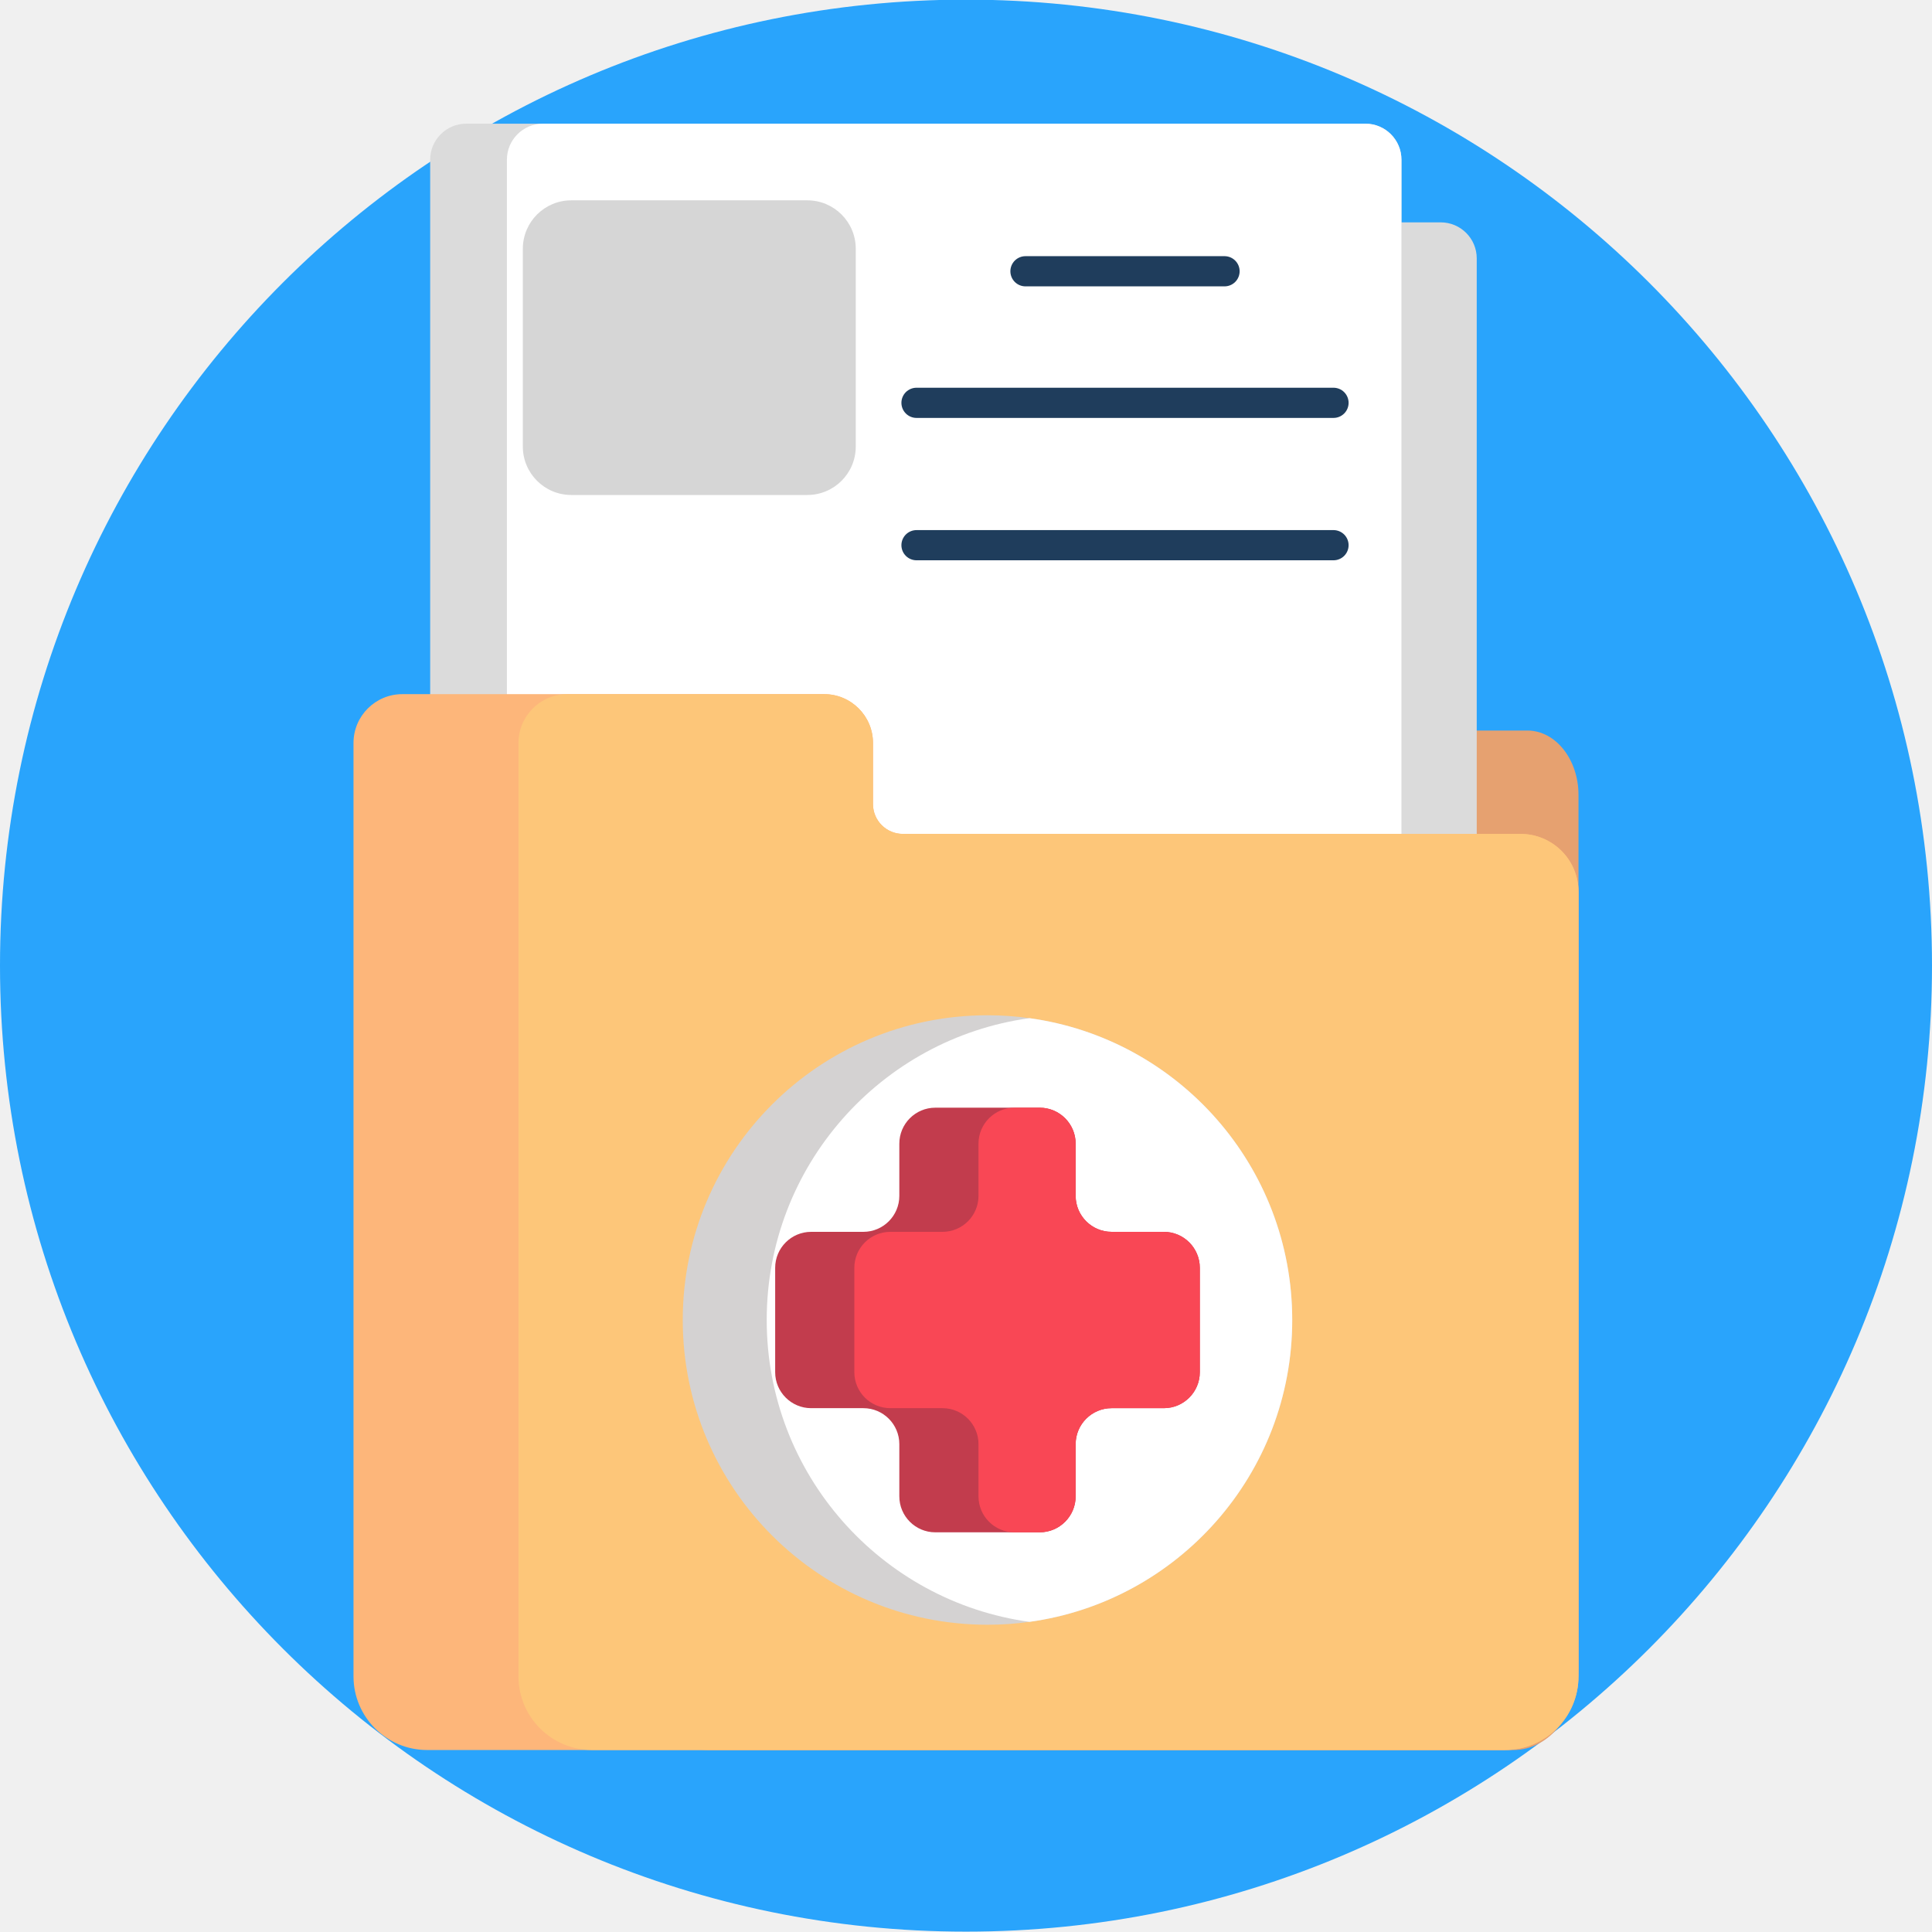
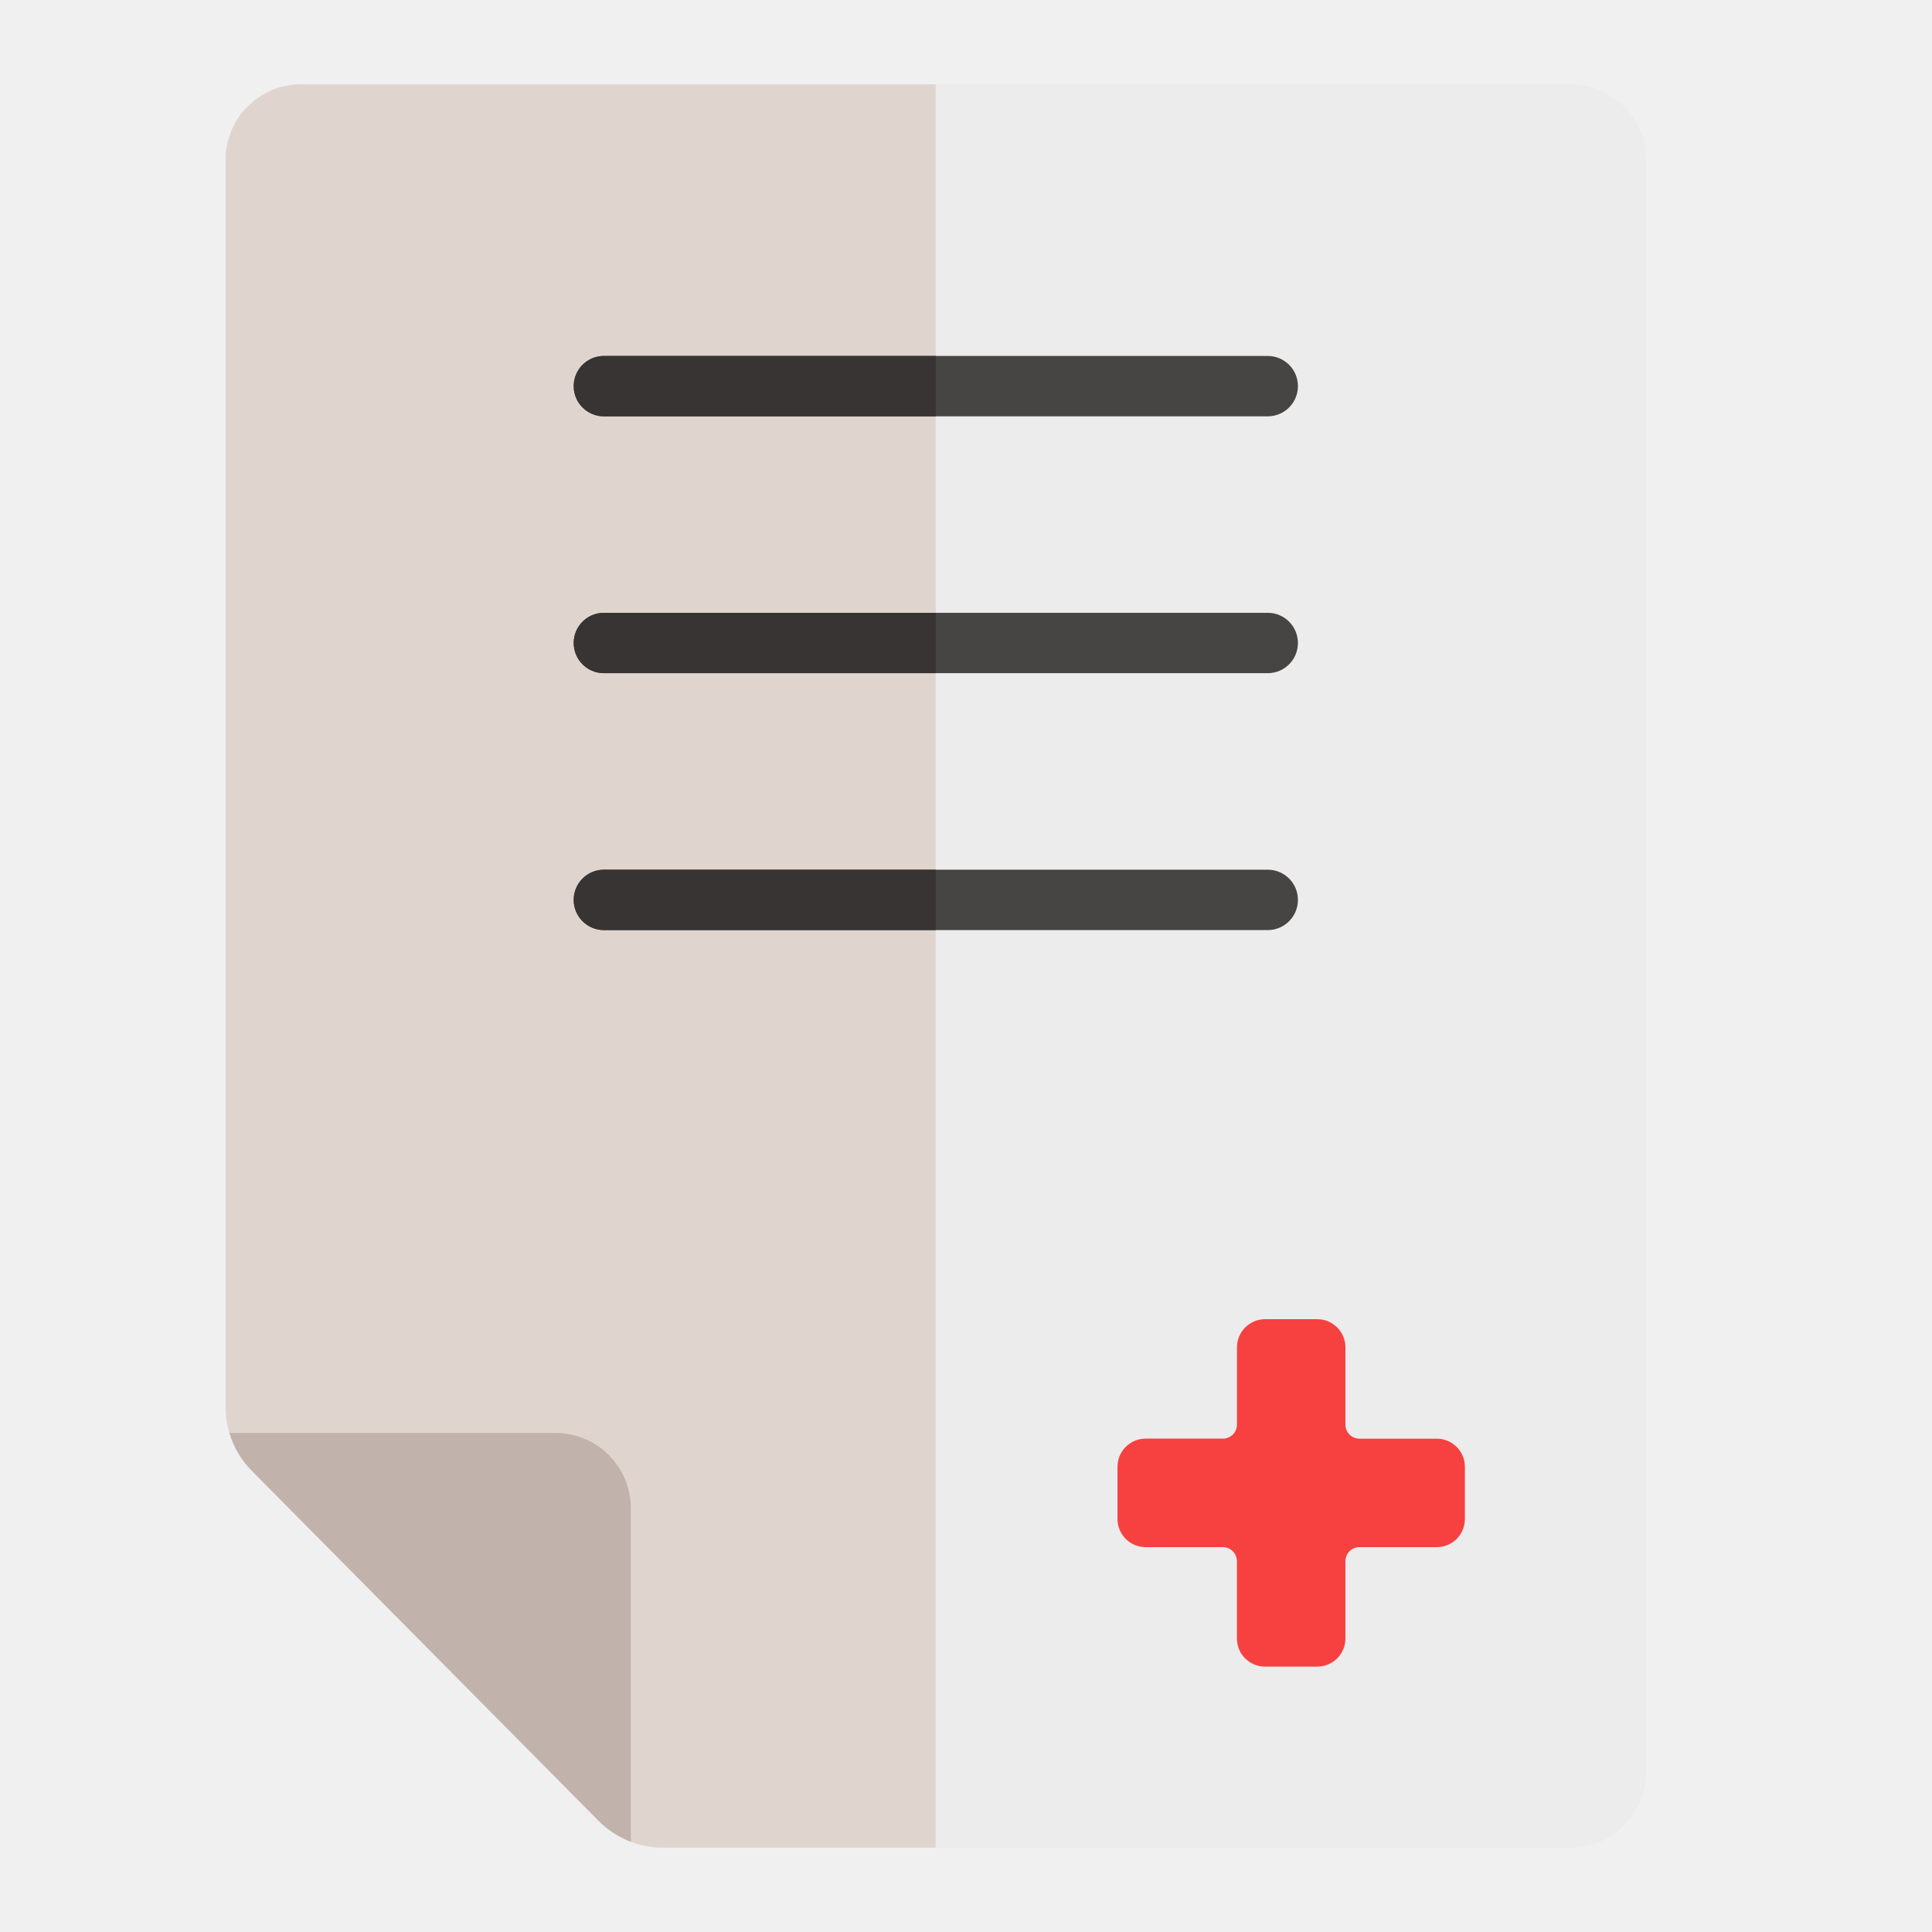
- <svg xmlns="http://www.w3.org/2000/svg" version="1.1" id="Icons" x="0px" y="0px" viewBox="0 0 512 512" style="enable-background:new 0 0 512 512;" xml:space="preserve">
-   <g>
-     <path id="XMLID_66_" style="fill:#29A4FC;" d="M512,255.904c0,70.692-28.654,134.692-74.981,181.019S326.692,511.904,256,511.904   S121.308,483.25,74.981,436.924S0,326.597,0,255.904S28.654,121.212,74.981,74.885S185.308-0.096,256-0.096   s134.692,28.654,181.019,74.981S512,185.212,512,255.904z" />
-     <g id="XMLID_1764_">
-       <path id="XMLID_1828_" style="fill:#E6A170;" d="M418.318,210.68v115.678v115.678c0,6.004-1.929,11.438-5.049,15.372    c-3.119,3.934-7.429,6.366-12.191,6.366H294.359H187.64c-4.761,0-9.071-2.433-12.191-6.366c-3.119-3.934-5.049-9.368-5.049-15.372    V304.408V166.779c0-3.975,1.279-7.575,3.345-10.181s4.921-4.218,8.074-4.218h30.037h30.037c3.152,0,6.007,1.612,8.074,4.218    c2.067,2.606,3.345,6.206,3.345,10.181v9.011v9.011c0,2.427,0.782,4.627,2.045,6.22c1.263,1.593,3.008,2.579,4.933,2.579h72.241    h72.241c3.739,0,7.126,1.912,9.577,5.004C416.802,201.695,418.318,205.965,418.318,210.68z" />
-       <path id="XMLID_1827_" style="fill:#DBDBDB;" d="M391.35,68.476v103.309v103.309H272.82H154.29V171.785V68.476    c0-2.638,1.069-5.025,2.797-6.753c1.728-1.728,4.116-2.797,6.753-2.797h108.98H381.8c2.638,0,5.025,1.069,6.753,2.797    C390.282,63.451,391.35,65.838,391.35,68.476z" />
-       <g id="XMLID_1820_">
-         <path id="XMLID_1826_" style="fill:#DBDBDB;" d="M371.397,42.328v103.309v103.309H242.699H114V145.637V42.328     c0-2.638,1.069-5.025,2.797-6.753s4.116-2.797,6.753-2.797h119.149h119.149c2.638,0,5.025,1.069,6.753,2.797     C370.329,37.303,371.397,39.69,371.397,42.328z" />
-         <path id="XMLID_1825_" style="fill:#FFFFFF;" d="M371.397,42.328v103.309v103.309h-118.53h-118.53V145.637V42.328     c0-2.638,1.069-5.025,2.797-6.753c1.728-1.728,4.116-2.797,6.753-2.797h108.98h108.98c2.638,0,5.025,1.069,6.753,2.797     C370.329,37.303,371.397,39.69,371.397,42.328z" />
-         <path id="XMLID_1824_" style="fill:#D6D6D6;" d="M213.949,131.175H182.67h-31.279c-3.544,0-6.752-1.436-9.075-3.759     c-2.322-2.322-3.759-5.531-3.759-9.075V92.133V65.924c0-3.544,1.436-6.752,3.759-9.075c2.322-2.322,5.531-3.759,9.075-3.759     h31.279h31.279c3.544,0,6.752,1.436,9.075,3.759c2.322,2.322,3.759,5.531,3.759,9.075v26.209v26.209     c0,3.544-1.436,6.752-3.759,9.075C220.701,129.739,217.492,131.175,213.949,131.175z" />
-         <polyline id="XMLID_1823_" style="fill:none;stroke:#1F3D5C;stroke-width:8;stroke-linecap:round;stroke-miterlimit:10;" points="     271.761,71.888 298.138,71.888 324.514,71.888    " />
-         <polyline id="XMLID_1822_" style="fill:none;stroke:#1F3D5C;stroke-width:8;stroke-linecap:round;stroke-miterlimit:10;" points="     242.883,106.753 298.138,106.753 353.392,106.753    " />
-         <polyline id="XMLID_1821_" style="fill:none;stroke:#1F3D5C;stroke-width:8;stroke-linecap:round;stroke-miterlimit:10;" points="     242.883,144.482 298.138,144.482 353.392,144.482    " />
-       </g>
-       <path id="XMLID_1774_" style="fill:#FDB67A;" d="M418.318,236.343v103.949v103.949c0,5.395-2.186,10.279-5.721,13.813    s-8.418,5.721-13.813,5.721H256H113.216c-5.395,0-10.279-2.186-13.813-5.721c-3.535-3.535-5.721-8.418-5.721-13.813V320.568    V196.894c0-3.572,1.449-6.807,3.791-9.148s5.576-3.791,9.148-3.791h55.895h55.895c3.572,0,6.807,1.449,9.148,3.791    c2.342,2.342,3.791,5.576,3.791,9.148v8.097v8.097c0,2.181,0.886,4.158,2.317,5.589c1.431,1.431,3.408,2.317,5.589,2.317h81.857    h81.857c4.237,0,8.074,1.719,10.852,4.496C416.6,228.269,418.318,232.106,418.318,236.343z" />
-       <path id="XMLID_1773_" style="fill:#FDC679;" d="M418.318,236.343v103.949v103.949c0,5.395-2.186,10.279-5.721,13.813    s-8.418,5.721-13.813,5.721H277.859H156.935c-5.395,0-10.279-2.186-13.813-5.721s-5.721-8.418-5.721-13.813V320.568V196.894    c0-3.572,1.449-6.807,3.791-9.148s5.576-3.791,9.148-3.791h34.036h34.036c3.572,0,6.807,1.449,9.148,3.791    c2.342,2.342,3.791,5.576,3.791,9.148v8.097v8.097c0,2.181,0.886,4.158,2.317,5.589c1.431,1.431,3.408,2.317,5.589,2.317h81.857    h81.857c4.237,0,8.074,1.719,10.852,4.496C416.6,228.269,418.318,232.106,418.318,236.343z" />
-       <g id="XMLID_1765_">
-         <g id="XMLID_1769_">
-           <path id="XMLID_1772_" style="fill:#D4D2D2;" d="M342.453,349.815c0,20.412-7.575,39.056-20.067,53.274      c-12.492,14.218-29.9,24.01-49.566,26.717c-1.817,0.255-3.655,0.447-5.51,0.575c-1.855,0.128-3.728,0.192-5.615,0.192      c-22.299,0-42.488-9.04-57.103-23.655c-14.615-14.615-23.655-34.804-23.655-57.103c0-22.299,9.04-42.488,23.655-57.103      c14.615-14.615,34.804-23.655,57.103-23.655c1.887,0,3.76,0.064,5.615,0.192c1.855,0.128,3.693,0.319,5.51,0.575      c19.666,2.707,37.074,12.499,49.566,26.717C334.878,310.759,342.453,329.403,342.453,349.815z" />
-           <path id="XMLID_1771_" style="fill:#FFFFFF;" d="M342.453,349.815c0,20.412-7.575,39.056-20.067,53.274      c-12.492,14.218-29.9,24.01-49.566,26.717c-19.666-2.707-37.074-12.499-49.566-26.717      c-12.492-14.218-20.067-32.862-20.067-53.274c0-20.412,7.575-39.056,20.067-53.274c12.492-14.218,29.9-24.01,49.566-26.717      c19.666,2.707,37.074,12.499,49.566,26.717C334.878,310.759,342.453,329.403,342.453,349.815z" />
-         </g>
-         <g id="XMLID_1766_">
-           <path id="XMLID_1768_" style="fill:#C23C4D;" d="M317.963,335.987v13.828v13.828c0,2.632-1.068,5.016-2.794,6.742      s-4.11,2.794-6.743,2.794h-6.914h-6.914c-2.632,0-5.016,1.068-6.743,2.794c-1.726,1.726-2.794,4.11-2.794,6.743v6.914v6.914      c0,2.632-1.068,5.016-2.794,6.742c-1.726,1.726-4.11,2.794-6.743,2.794h-13.828h-13.828c-2.632,0-5.016-1.068-6.743-2.794      c-1.726-1.726-2.794-4.11-2.794-6.742v-6.914v-6.914c0-2.632-1.068-5.016-2.794-6.743c-1.726-1.726-4.11-2.794-6.743-2.794      h-6.914h-6.914c-2.632,0-5.016-1.068-6.743-2.794c-1.726-1.726-2.794-4.11-2.794-6.742v-13.828v-13.828      c0-2.632,1.068-5.016,2.794-6.743c1.726-1.726,4.11-2.794,6.743-2.794h6.914h6.914c2.632,0,5.016-1.068,6.743-2.794      c1.726-1.726,2.794-4.11,2.794-6.742v-6.914v-6.914c0-2.632,1.068-5.016,2.794-6.743c1.726-1.726,4.11-2.794,6.743-2.794h13.828      h13.828c2.632,0,5.016,1.068,6.743,2.794c1.726,1.726,2.794,4.11,2.794,6.743v6.914v6.914c0,2.632,1.068,5.016,2.794,6.742      s4.11,2.794,6.743,2.794h6.914h6.914c2.632,0,5.016,1.068,6.743,2.794C316.894,330.97,317.963,333.355,317.963,335.987z" />
-           <path id="XMLID_1767_" style="fill:#F94755;" d="M317.963,335.987v13.828v13.828c0,2.632-1.068,5.016-2.794,6.742      s-4.11,2.794-6.743,2.794h-6.914h-6.914c-2.632,0-5.016,1.068-6.743,2.794c-1.726,1.726-2.794,4.11-2.794,6.743v6.914v6.914      c0,2.632-1.068,5.016-2.794,6.742c-1.726,1.726-4.11,2.794-6.743,2.794h-3.338h-3.338c-2.632,0-5.016-1.068-6.743-2.794      c-1.726-1.726-2.794-4.11-2.794-6.742v-6.914v-6.914c0-2.632-1.068-5.016-2.794-6.743c-1.726-1.726-4.11-2.794-6.743-2.794      h-6.914h-6.914c-2.632,0-5.016-1.068-6.743-2.794c-1.726-1.726-2.794-4.11-2.794-6.742v-13.828v-13.828      c0-2.632,1.068-5.016,2.794-6.743c1.726-1.726,4.11-2.794,6.743-2.794h6.914h6.914c2.632,0,5.016-1.068,6.743-2.794      s2.794-4.11,2.794-6.742v-6.914v-6.914c0-2.632,1.068-5.016,2.794-6.743c1.726-1.726,4.11-2.794,6.743-2.794h3.338h3.338      c2.632,0,5.016,1.068,6.743,2.794c1.726,1.726,2.794,4.11,2.794,6.743v6.914v6.914c0,2.632,1.068,5.016,2.794,6.742      s4.11,2.794,6.743,2.794h6.914h6.914c2.632,0,5.016,1.068,6.743,2.794C316.894,330.97,317.963,333.355,317.963,335.987z" />
-         </g>
-       </g>
-     </g>
+ <svg xmlns="http://www.w3.org/2000/svg" viewBox="0 0 128 128">
+   <defs>
+     <style>.cls-1{fill:#ececec;}.cls-2{fill:#e0d5ce;}.cls-3{fill:#474444;}.cls-4{fill:#f74141;}.cls-5{fill:#c1b3ac;}.cls-6{fill:#383434;}</style>
+   </defs>
+   <g id="doctor_recipe" data-name="doctor recipe">
+     <path class="cls-1" d="M14.947,93.223V10.583a5,5,0,0,1,5-5h84.106a5,5,0,0,1,5,5V117.417a5,5,0,0,1-5,5H43.927a6,6,0,0,1-4.258-1.772L16.689,97.45A6,6,0,0,1,14.947,93.223Z" />
+     <path class="cls-2" d="M62,5.583H19.947a5,5,0,0,0-5,5v82.64a6,6,0,0,0,1.742,4.227l22.98,23.195a6,6,0,0,0,4.258,1.772H62Z" />
+     <path class="cls-3" d="M83.991,61.62H40.009a2,2,0,0,1,0-4H83.991a2,2,0,0,1,0,4Z" />
+     <path class="cls-3" d="M83.991,44.6H40.009a2,2,0,0,1,0-4H83.991a2,2,0,0,1,0,4Z" />
+     <path class="cls-3" d="M83.991,27.583H40.009a2,2,0,0,1,0-4H83.991a2,2,0,0,1,0,4Z" />
+     <path class="cls-4" d="M97.053,97.175v3.464a1.863,1.863,0,0,1-1.862,1.863H90.069a.931.931,0,0,0-.932.931v5.122a1.861,1.861,0,0,1-1.862,1.862H83.811a1.862,1.862,0,0,1-1.863-1.862v-5.122a.931.931,0,0,0-.931-.931H75.9a1.863,1.863,0,0,1-1.863-1.863V97.175A1.863,1.863,0,0,1,75.9,95.312h5.122a.931.931,0,0,0,.931-.931V89.259A1.863,1.863,0,0,1,83.811,87.4h3.464a1.862,1.862,0,0,1,1.862,1.863v5.122a.931.931,0,0,0,.932.931h5.122A1.863,1.863,0,0,1,97.053,97.175Z" />
+     <path class="cls-5" d="M36.794,94.935H15.2a6.006,6.006,0,0,0,1.491,2.515l22.98,23.195a6.011,6.011,0,0,0,2.125,1.374V99.935A5,5,0,0,0,36.794,94.935Z" />
+     <path class="cls-6" d="M62,27.583v-4H40.009a2,2,0,0,0,0,4Z" />
+     <path class="cls-6" d="M62,44.6v-4H40.009a2,2,0,0,0,0,4Z" />
+     <path class="cls-6" d="M62,61.62v-4H40.009a2,2,0,0,0,0,4Z" />
  </g>
</svg>
